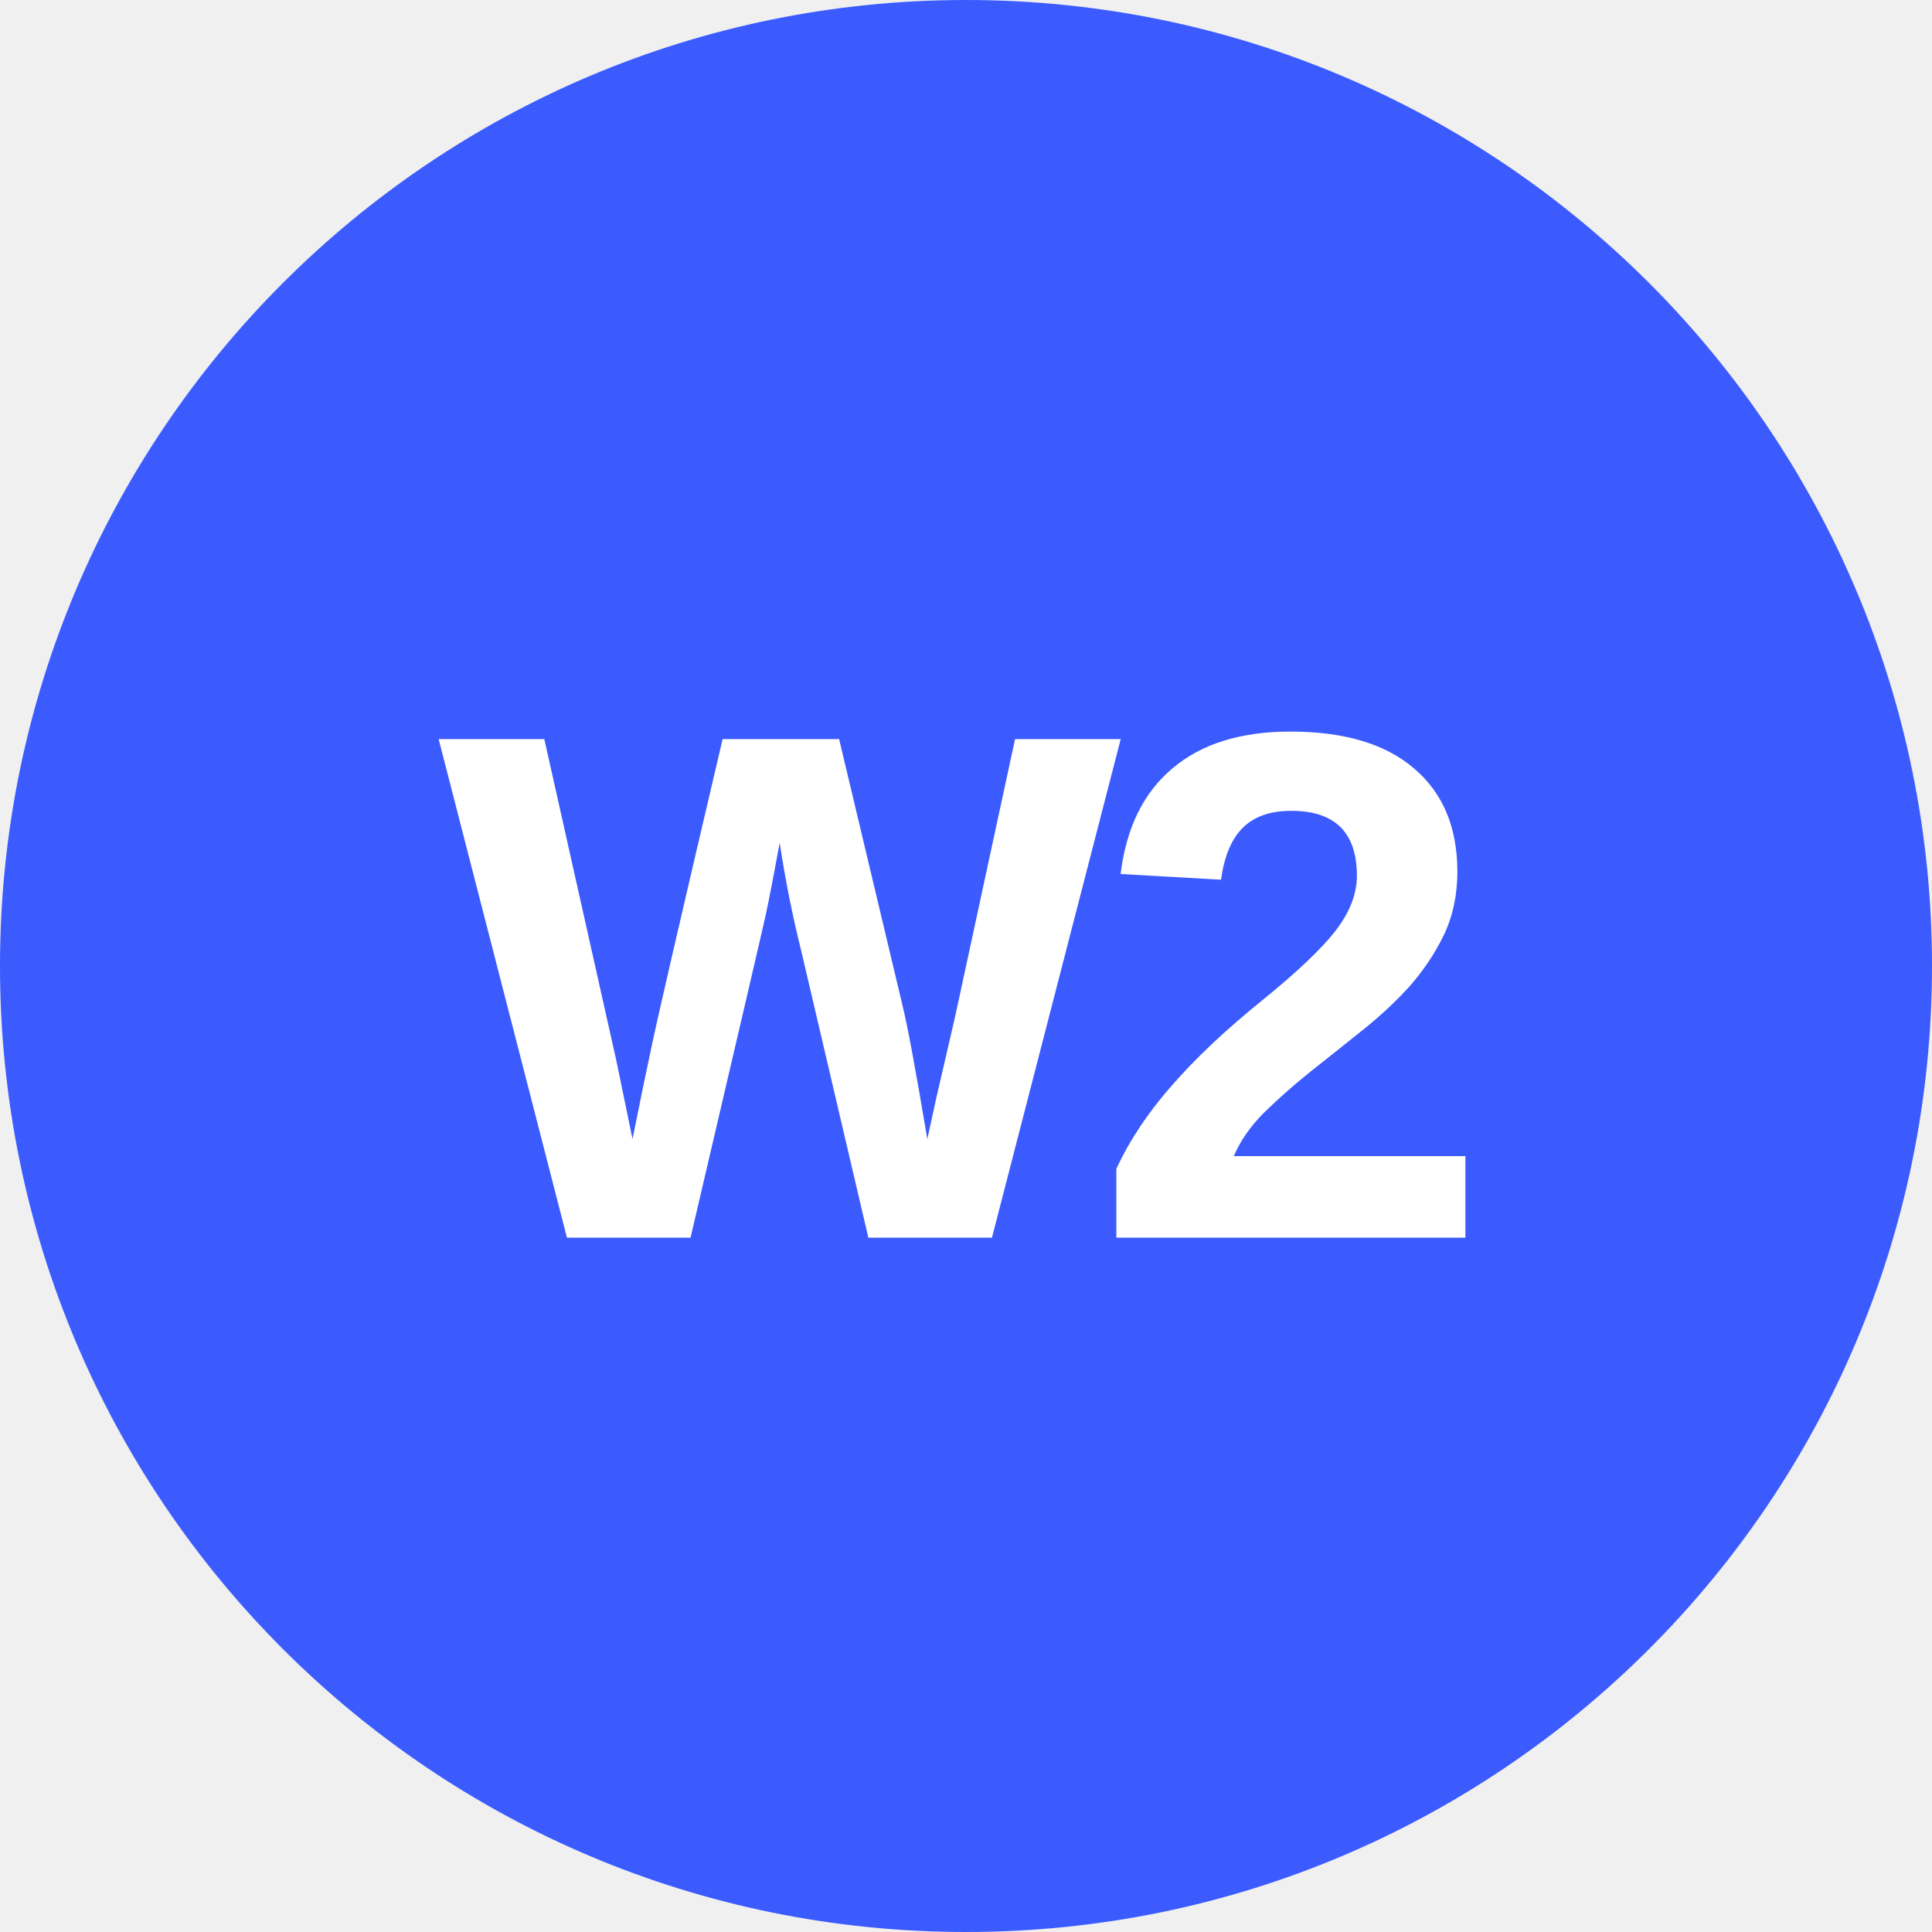
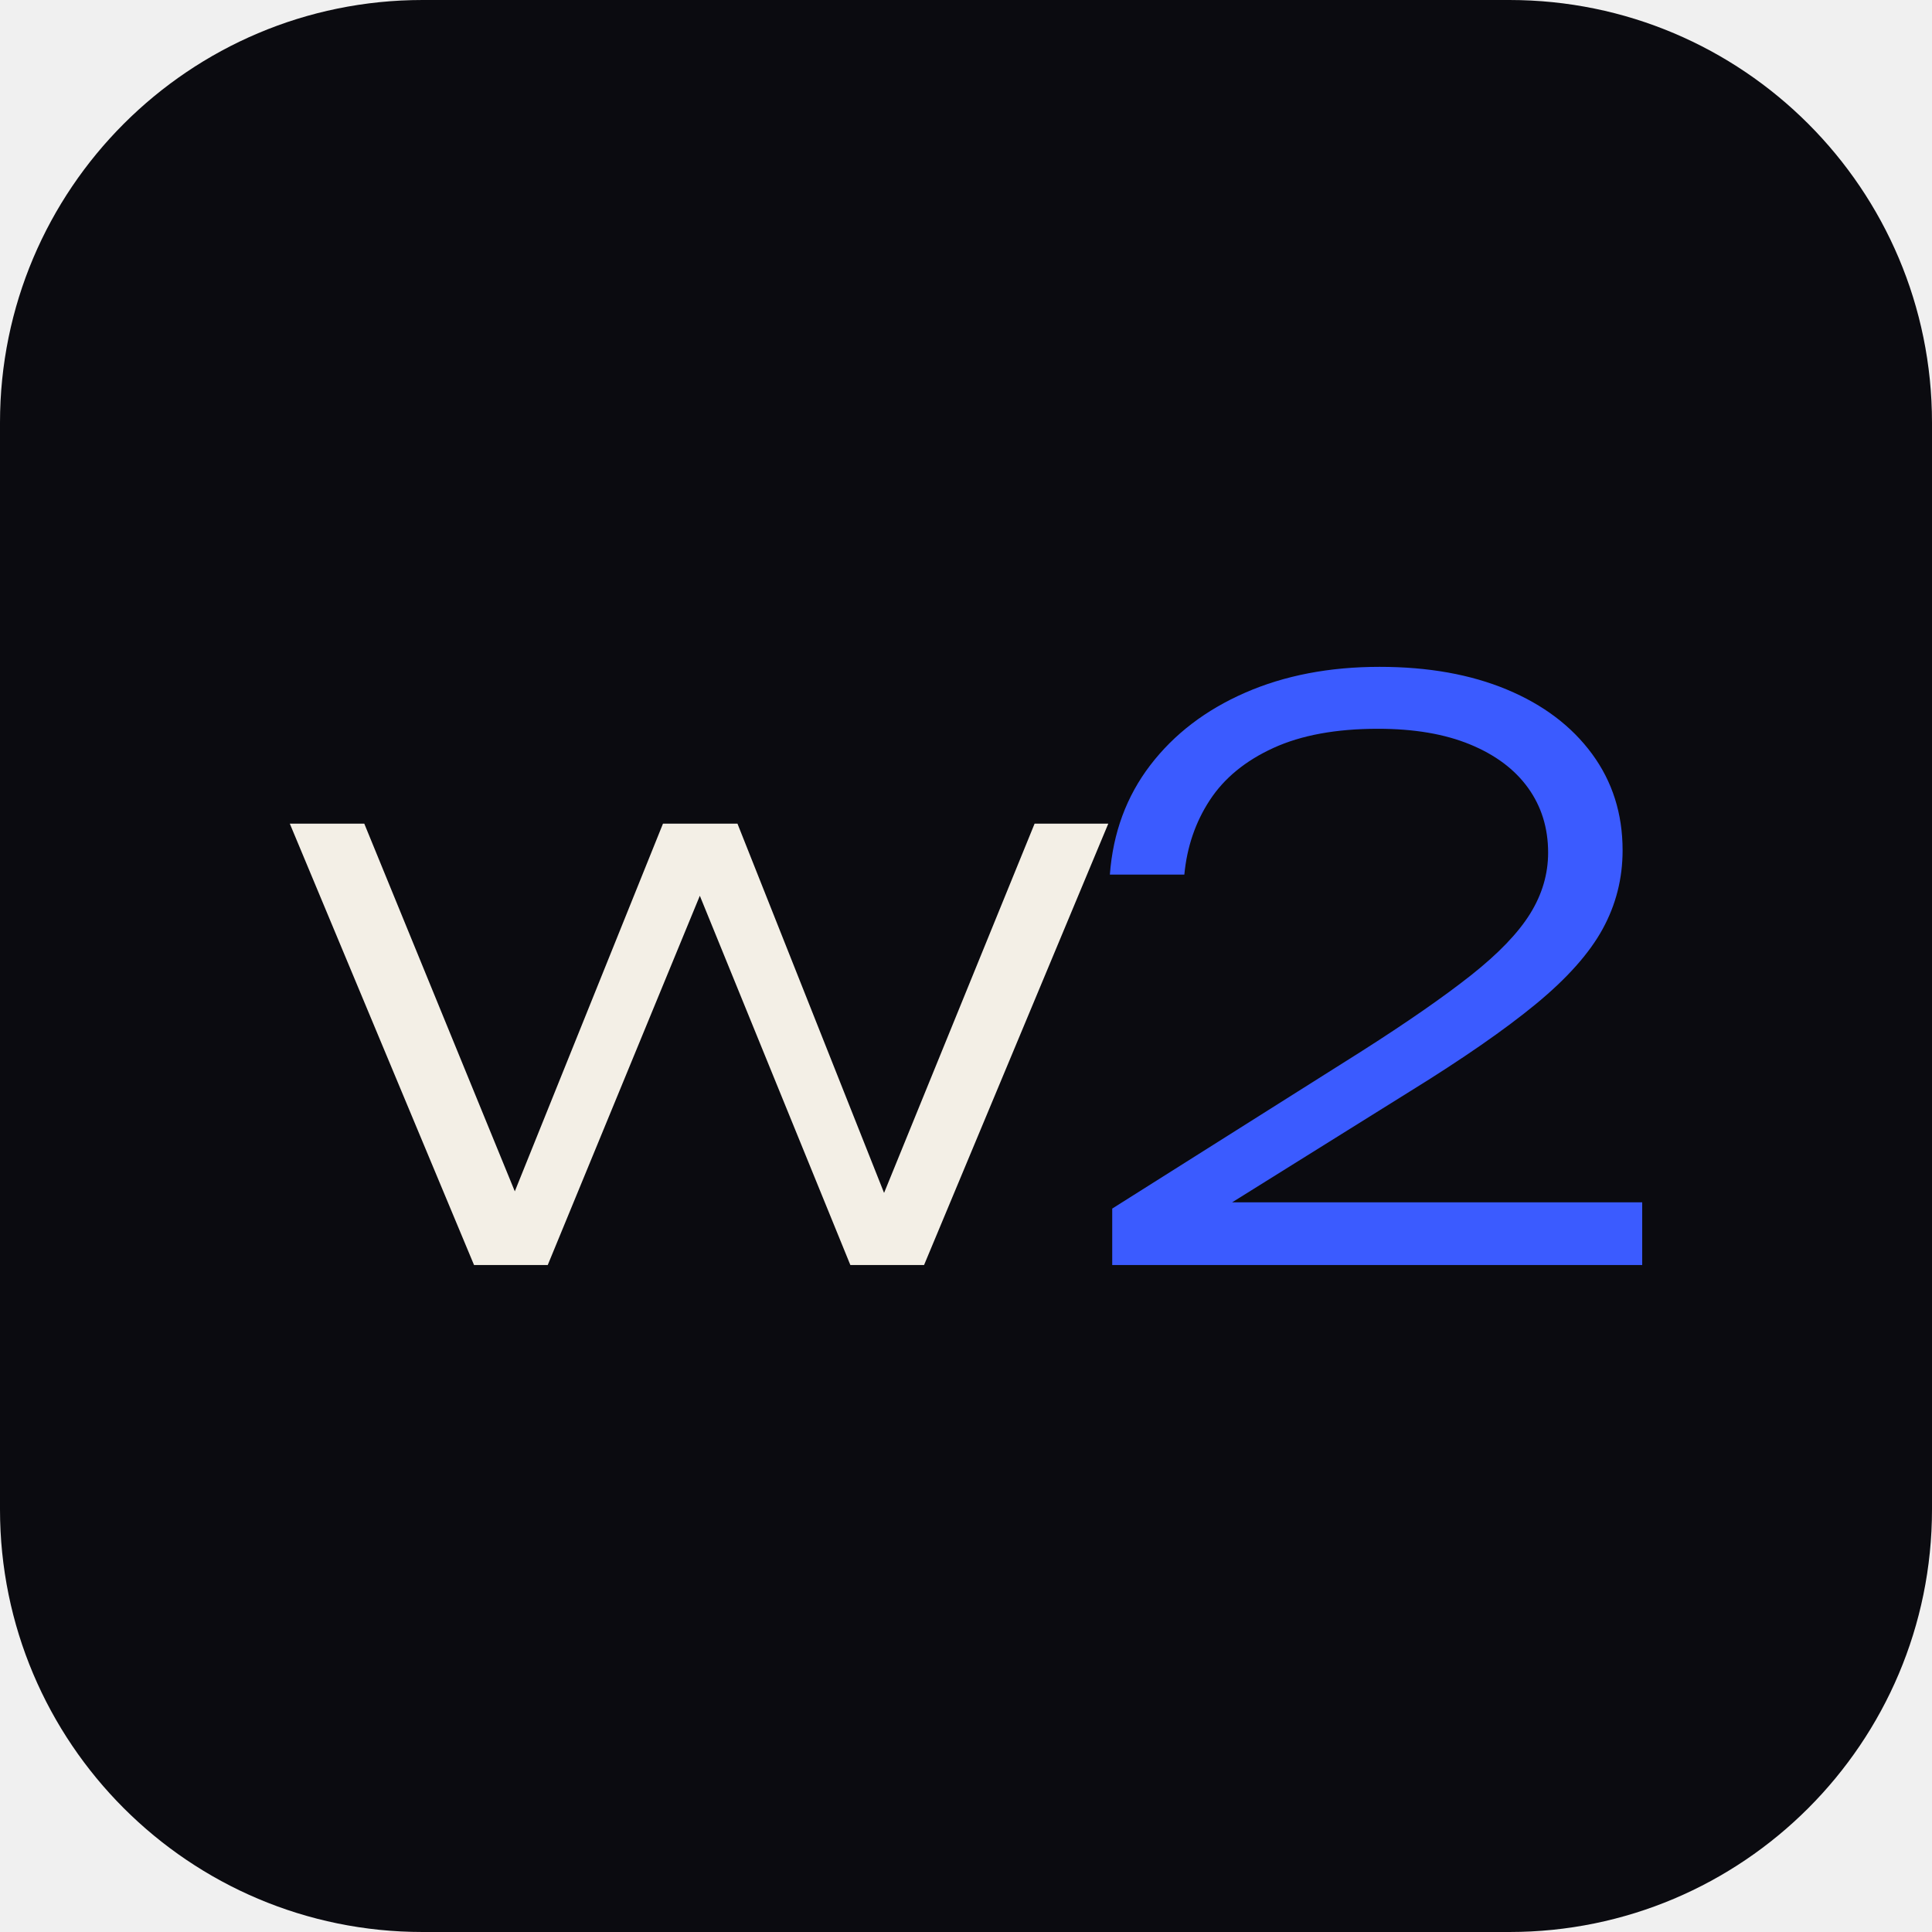
- <svg xmlns="http://www.w3.org/2000/svg" viewBox="0 0 64 64">
-   <circle cx="32" cy="32" r="32" fill="#3b5bff" />
-   <text x="32" y="41" text-anchor="middle" font-family="Arial Black, Arial, sans-serif" font-weight="900" font-size="24" fill="#fff" letter-spacing="-1">W2</text>
+ <svg xmlns="http://www.w3.org/2000/svg" viewBox="0 0 64 64" width="64" height="64" role="img" aria-label="W2">
+   <rect width="64" height="64" rx="14" fill="#0b0b10" />
+   <g transform="translate(9.6 22.09) scale(0.25971)">
+     <path fill="#f3efe6" d="M57.1 20L75.8 67.1L95 20L104.4 20L80.9 76.3L71.5 76.3L52.3 29.2L32.9 76.3L23.5 76.3L0 20L9.5 20L28.7 66.9L47.6 20L57.1 20" />
+     <path fill="#3b5bff" d="M114.1 26.5L104.6 26.5Q105.2 18.5 109.75 12.55Q114.3 6.6 121.85 3.3Q129.4 0 139 0L139 0Q148.3 0 155.25 2.9Q162.2 5.8 166.1 11.1Q170 16.4 170 23.4L170 23.4Q170 28.8 167.45 33.45Q164.9 38.1 158.95 43Q153 47.9 142.8 54.2L142.8 54.2L120.2 68.3L172.5 68.3L172.5 76.3L104.9 76.3L104.9 69.1L136.6 49.1Q145.4 43.5 150.65 39.35Q155.9 35.2 158.2 31.5Q160.5 27.8 160.5 23.7L160.5 23.7Q160.5 19 157.95 15.45Q155.4 11.9 150.55 9.9Q145.7 7.9 138.8 7.9L138.8 7.9Q130.8 7.9 125.45 10.35Q120.1 12.8 117.35 17Q114.6 21.2 114.1 26.5L114.1 26.5" />
+   </g>
</svg>
